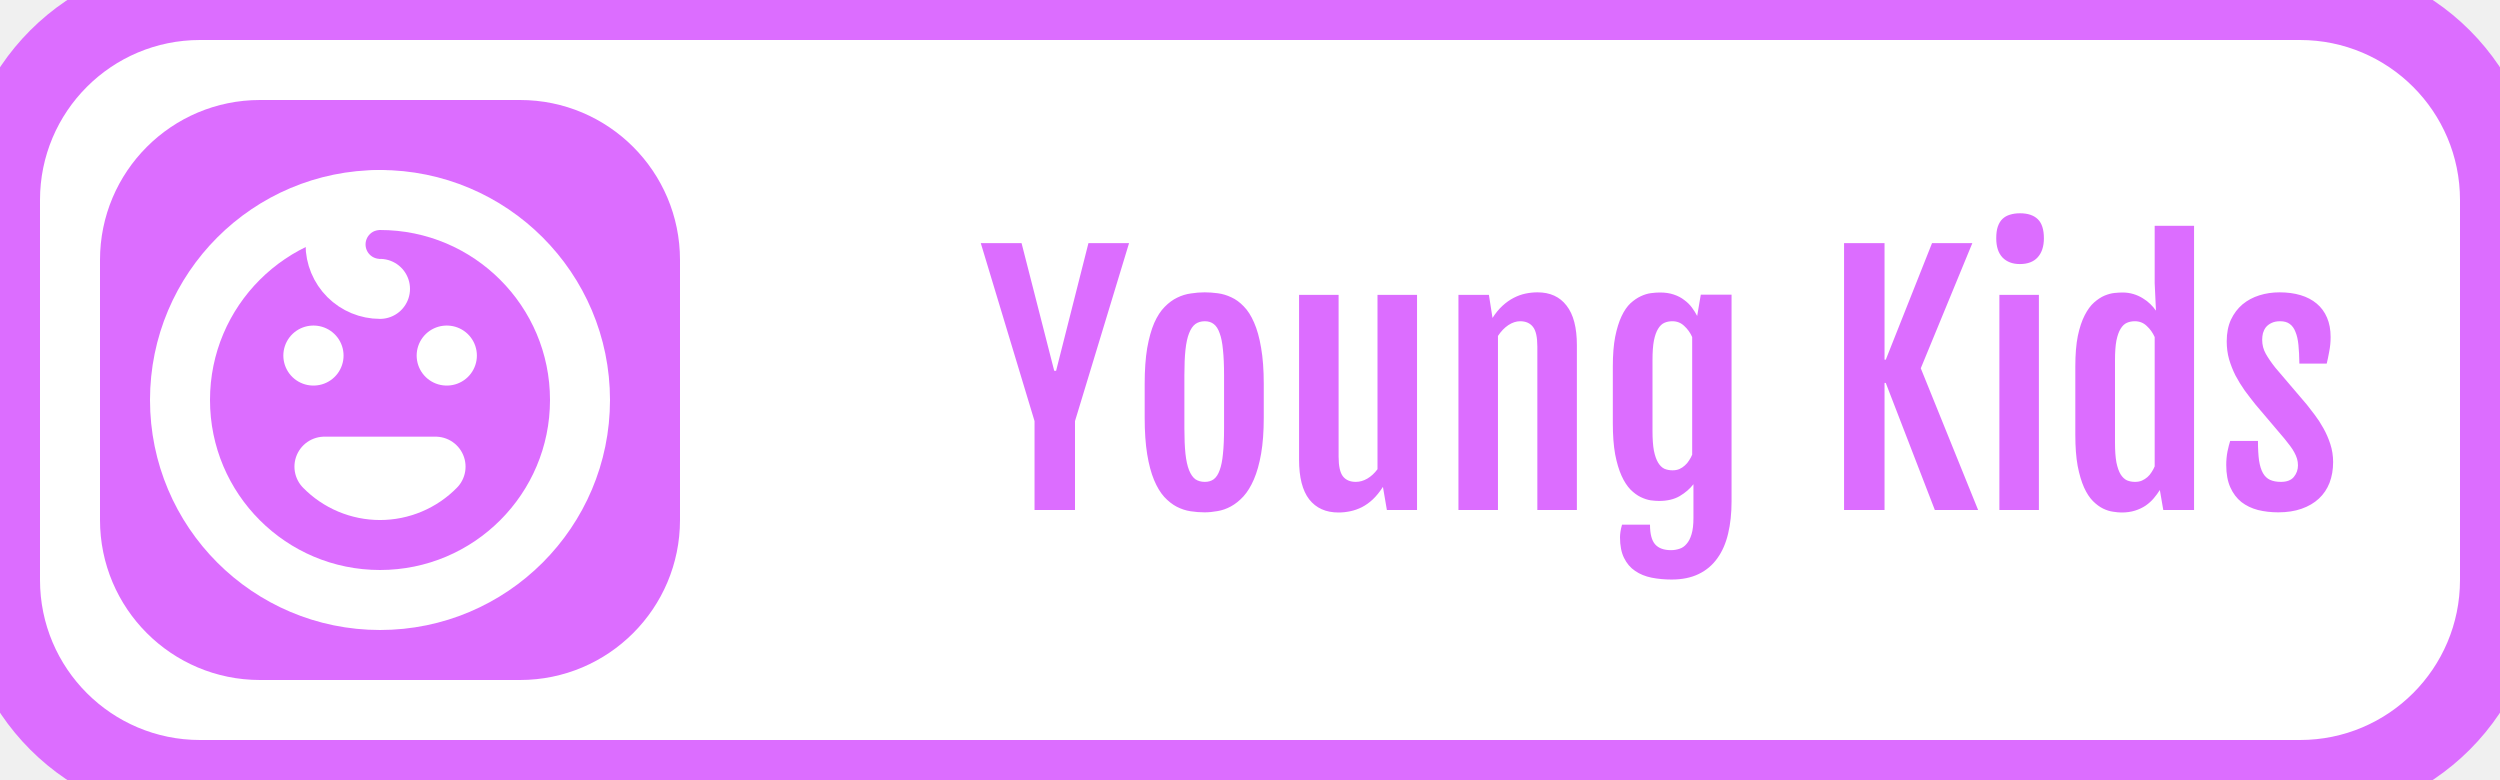
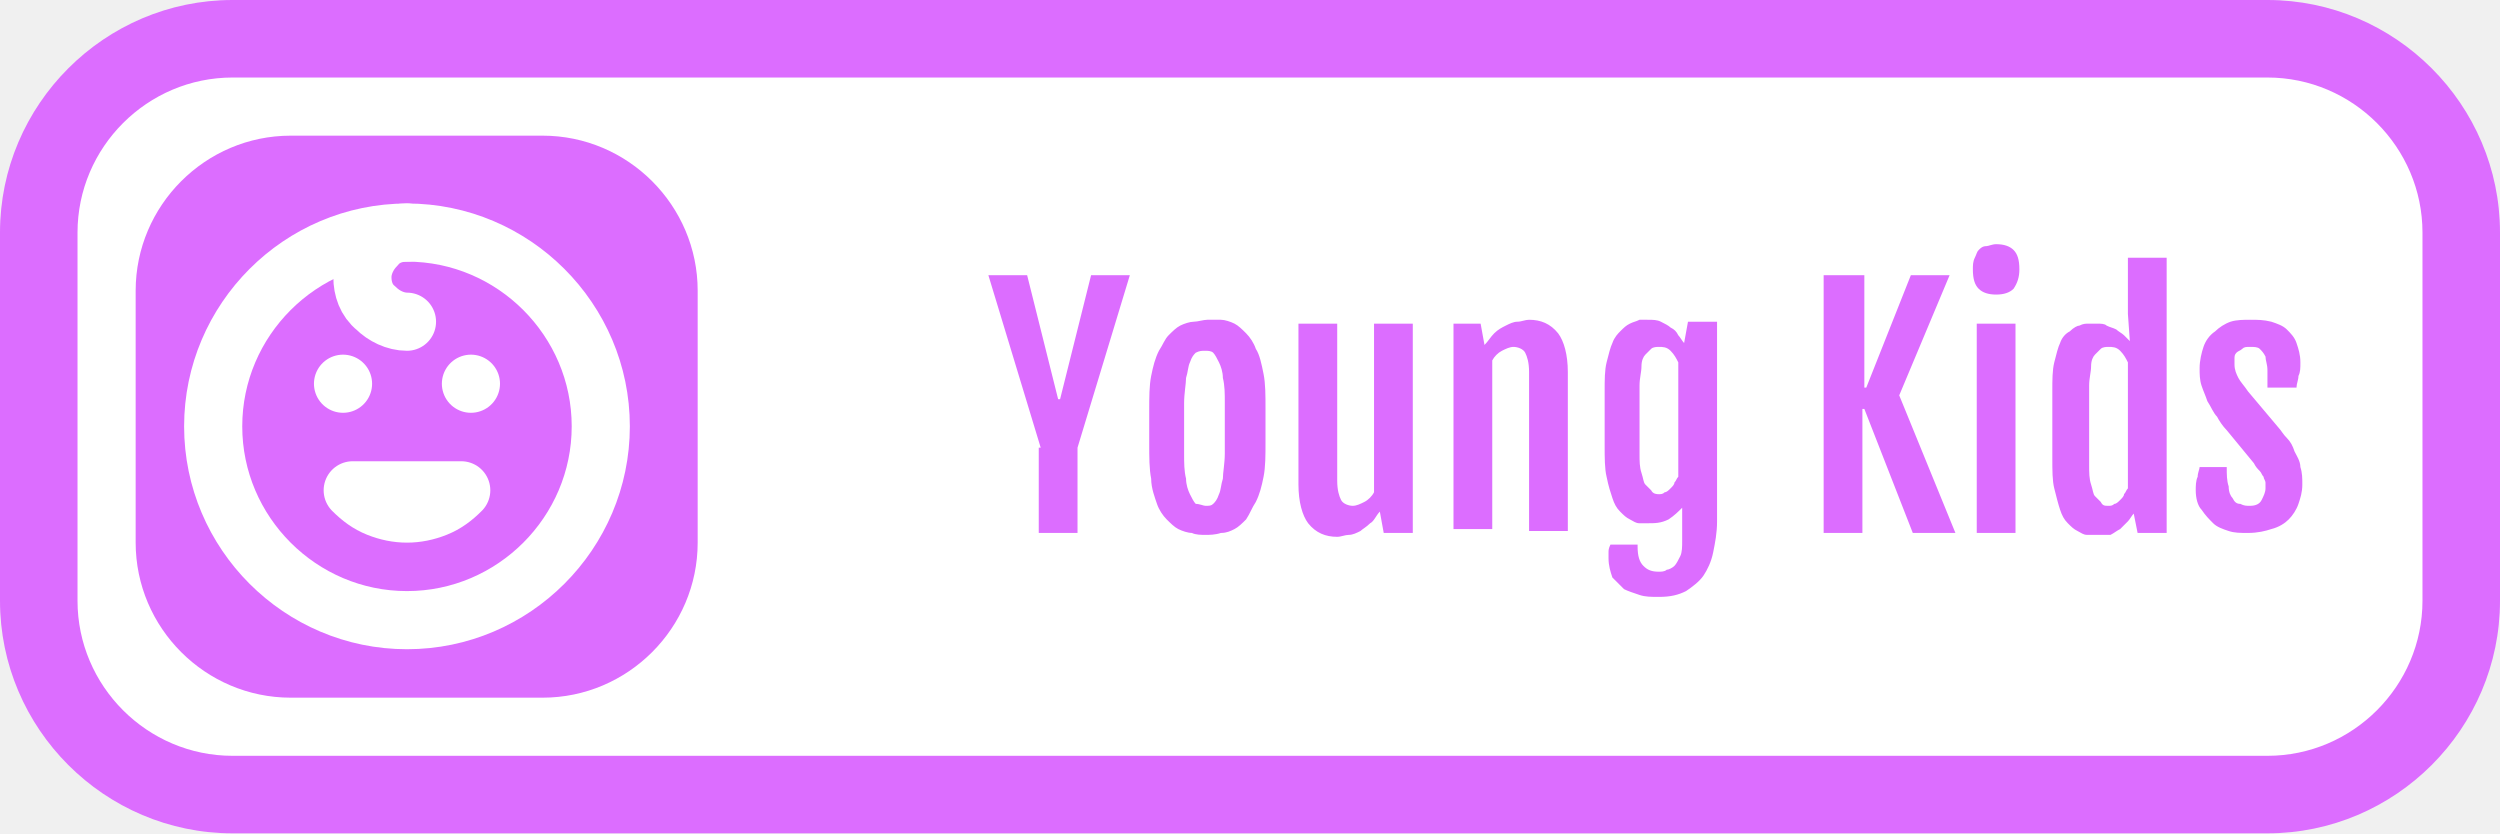
- <svg xmlns="http://www.w3.org/2000/svg" width="125" height="39" viewBox="0 0 125 39" fill="none">
-   <path d="M0 10C0 4.477 4.477 0 10 0H115C120.523 0 125 4.477 125 10V29C125 34.523 120.523 39 115 39H10C4.477 39 0 34.523 0 29V10Z" fill="white" />
-   <rect x="5" y="5" width="29" height="29" rx="8" fill="#DC6DFF" />
-   <path d="M19 30C24.523 30 29 25.523 29 20C29 14.477 24.523 10 19 10C13.477 10 9 14.477 9 20C9 25.523 13.477 30 19 30Z" stroke="white" stroke-width="3" stroke-linecap="round" stroke-linejoin="round" />
-   <path d="M19 10C18.411 10 17.845 10.234 17.429 10.651C17.012 11.068 16.778 11.633 16.778 12.222C16.778 12.812 17.012 13.377 17.429 13.794C17.845 14.21 18.411 14.444 19 14.444M15.667 17.778H15.678H15.667ZM22.333 17.778H22.344H22.333ZM16.222 23.333C16.584 23.703 17.017 23.997 17.493 24.197C17.97 24.397 18.483 24.501 19 24.501C19.517 24.501 20.029 24.397 20.506 24.197C20.983 23.997 21.416 23.703 21.778 23.333H16.222Z" stroke="white" stroke-width="3" stroke-linecap="round" stroke-linejoin="round" />
-   <path d="M51.727 21.055L49.039 12.156H51.078L52.711 18.539H52.805L54.422 12.156H56.453L53.75 21.055V25.5H51.727V21.055ZM60.227 25.617C59.997 25.617 59.763 25.599 59.523 25.562C59.289 25.526 59.06 25.451 58.836 25.336C58.617 25.221 58.409 25.057 58.211 24.844C58.018 24.63 57.849 24.349 57.703 24C57.557 23.651 57.443 23.221 57.359 22.711C57.276 22.201 57.234 21.591 57.234 20.883V19.195C57.234 18.497 57.276 17.901 57.359 17.406C57.448 16.906 57.565 16.487 57.711 16.148C57.862 15.81 58.036 15.542 58.234 15.344C58.432 15.141 58.641 14.987 58.859 14.883C59.083 14.773 59.312 14.703 59.547 14.672C59.781 14.635 60.01 14.617 60.234 14.617C60.448 14.617 60.669 14.633 60.898 14.664C61.128 14.695 61.352 14.763 61.57 14.867C61.789 14.966 61.995 15.117 62.188 15.32C62.385 15.518 62.557 15.787 62.703 16.125C62.854 16.463 62.971 16.885 63.055 17.391C63.143 17.891 63.188 18.492 63.188 19.195V20.883C63.188 21.581 63.143 22.182 63.055 22.688C62.966 23.193 62.846 23.62 62.695 23.969C62.544 24.318 62.37 24.602 62.172 24.82C61.974 25.034 61.766 25.201 61.547 25.32C61.328 25.44 61.104 25.518 60.875 25.555C60.651 25.596 60.435 25.617 60.227 25.617ZM60.242 24.094C60.419 24.094 60.568 24.049 60.688 23.961C60.812 23.867 60.911 23.716 60.984 23.508C61.062 23.299 61.117 23.026 61.148 22.688C61.185 22.344 61.203 21.919 61.203 21.414V18.766C61.203 18.26 61.185 17.836 61.148 17.492C61.117 17.148 61.062 16.872 60.984 16.664C60.911 16.451 60.812 16.297 60.688 16.203C60.568 16.109 60.419 16.062 60.242 16.062C60.055 16.062 59.896 16.109 59.766 16.203C59.641 16.297 59.536 16.451 59.453 16.664C59.37 16.872 59.31 17.148 59.273 17.492C59.237 17.836 59.219 18.26 59.219 18.766V21.414C59.219 21.919 59.237 22.344 59.273 22.688C59.31 23.026 59.37 23.299 59.453 23.508C59.536 23.716 59.641 23.867 59.766 23.961C59.896 24.049 60.055 24.094 60.242 24.094ZM64.953 14.742H66.93V22.828C66.93 23.302 67.003 23.633 67.148 23.82C67.294 24.003 67.508 24.094 67.789 24.094C67.987 24.094 68.18 24.039 68.367 23.93C68.555 23.82 68.724 23.664 68.875 23.461V14.742H70.852V25.5H69.344L69.148 24.352H69.141C68.984 24.596 68.818 24.802 68.641 24.969C68.469 25.13 68.287 25.26 68.094 25.359C67.906 25.453 67.713 25.521 67.516 25.562C67.318 25.604 67.12 25.625 66.922 25.625C66.292 25.625 65.805 25.406 65.461 24.969C65.122 24.531 64.953 23.87 64.953 22.984V14.742ZM72.922 14.742H74.445L74.625 15.891V15.898C74.781 15.654 74.948 15.45 75.125 15.289C75.307 15.122 75.495 14.99 75.688 14.891C75.88 14.792 76.076 14.721 76.273 14.68C76.477 14.638 76.677 14.617 76.875 14.617C77.505 14.617 77.99 14.838 78.328 15.281C78.672 15.719 78.844 16.378 78.844 17.258V25.5H76.867V17.328C76.867 16.854 76.794 16.526 76.648 16.344C76.503 16.156 76.289 16.062 76.008 16.062C75.81 16.062 75.612 16.128 75.414 16.258C75.221 16.388 75.049 16.568 74.898 16.797V25.5H72.922V14.742ZM82.5 26.234C82.5 26.698 82.586 27.026 82.758 27.219C82.93 27.412 83.195 27.508 83.555 27.508C83.701 27.508 83.841 27.484 83.977 27.438C84.112 27.396 84.229 27.315 84.328 27.195C84.432 27.081 84.516 26.919 84.578 26.711C84.641 26.503 84.672 26.234 84.672 25.906V24.211C84.495 24.44 84.266 24.638 83.984 24.805C83.708 24.966 83.365 25.047 82.953 25.047C82.833 25.047 82.693 25.037 82.531 25.016C82.37 24.99 82.203 24.935 82.031 24.852C81.859 24.768 81.69 24.643 81.523 24.477C81.357 24.305 81.208 24.076 81.078 23.789C80.948 23.503 80.841 23.146 80.758 22.719C80.68 22.287 80.641 21.766 80.641 21.156V18.328C80.641 17.745 80.68 17.25 80.758 16.844C80.841 16.432 80.948 16.088 81.078 15.812C81.208 15.537 81.357 15.32 81.523 15.164C81.695 15.008 81.867 14.891 82.039 14.812C82.216 14.729 82.388 14.677 82.555 14.656C82.721 14.635 82.87 14.625 83 14.625C83.26 14.625 83.49 14.659 83.688 14.727C83.891 14.794 84.065 14.885 84.211 15C84.362 15.109 84.49 15.234 84.594 15.375C84.698 15.516 84.787 15.656 84.859 15.797L85.039 14.734H86.578V25.062C86.578 25.662 86.521 26.201 86.406 26.68C86.292 27.164 86.112 27.576 85.867 27.914C85.622 28.258 85.31 28.521 84.93 28.703C84.555 28.885 84.104 28.977 83.578 28.977C83.224 28.977 82.891 28.945 82.578 28.883C82.266 28.82 81.992 28.708 81.758 28.547C81.523 28.391 81.338 28.174 81.203 27.898C81.068 27.628 81 27.281 81 26.859C81 26.787 81.008 26.695 81.023 26.586C81.039 26.477 81.065 26.359 81.102 26.234H82.5ZM83.625 23.516C83.755 23.516 83.87 23.495 83.969 23.453C84.073 23.406 84.164 23.346 84.242 23.273C84.326 23.201 84.396 23.117 84.453 23.023C84.516 22.93 84.568 22.833 84.609 22.734V16.852C84.51 16.633 84.378 16.448 84.211 16.297C84.049 16.141 83.852 16.062 83.617 16.062C83.471 16.062 83.338 16.088 83.219 16.141C83.099 16.193 82.995 16.292 82.906 16.438C82.818 16.578 82.747 16.776 82.695 17.031C82.648 17.281 82.625 17.607 82.625 18.008V21.547C82.625 21.948 82.648 22.276 82.695 22.531C82.747 22.787 82.818 22.987 82.906 23.133C82.995 23.279 83.099 23.38 83.219 23.438C83.344 23.49 83.479 23.516 83.625 23.516ZM92.203 12.156H94.227V17.984H94.289L96.602 12.156H98.617L96.039 18.414L98.906 25.5H96.742L94.289 19.148H94.227V25.5H92.203V12.156ZM100.992 13.203C100.628 13.203 100.339 13.094 100.125 12.875C99.917 12.656 99.812 12.336 99.812 11.914C99.812 11.68 99.838 11.484 99.891 11.328C99.948 11.167 100.026 11.039 100.125 10.945C100.229 10.846 100.354 10.776 100.5 10.734C100.646 10.688 100.812 10.664 101 10.664C101.391 10.664 101.688 10.763 101.891 10.961C102.094 11.159 102.195 11.477 102.195 11.914C102.195 12.32 102.091 12.638 101.883 12.867C101.68 13.091 101.383 13.203 100.992 13.203ZM99.969 14.742H101.945V25.5H99.969V14.742ZM106.078 25.625C105.958 25.625 105.818 25.612 105.656 25.586C105.495 25.565 105.328 25.513 105.156 25.43C104.984 25.346 104.815 25.221 104.648 25.055C104.482 24.888 104.333 24.662 104.203 24.375C104.073 24.083 103.966 23.724 103.883 23.297C103.805 22.87 103.766 22.352 103.766 21.742V18.328C103.766 17.724 103.807 17.213 103.891 16.797C103.979 16.38 104.094 16.037 104.234 15.766C104.375 15.49 104.531 15.276 104.703 15.125C104.88 14.969 105.055 14.854 105.227 14.781C105.404 14.708 105.57 14.664 105.727 14.648C105.888 14.633 106.021 14.625 106.125 14.625C106.318 14.625 106.5 14.651 106.672 14.703C106.844 14.755 107 14.825 107.141 14.914C107.281 14.997 107.406 15.094 107.516 15.203C107.625 15.307 107.716 15.414 107.789 15.523L107.797 15.516L107.734 14.156V11.289H109.703V25.5H108.164L107.992 24.5C107.904 24.641 107.802 24.779 107.688 24.914C107.573 25.049 107.438 25.172 107.281 25.281C107.125 25.385 106.948 25.469 106.75 25.531C106.552 25.594 106.328 25.625 106.078 25.625ZM106.75 24.094C106.88 24.094 106.995 24.073 107.094 24.031C107.198 23.984 107.289 23.927 107.367 23.859C107.451 23.787 107.521 23.703 107.578 23.609C107.641 23.516 107.693 23.419 107.734 23.32V16.852C107.635 16.633 107.503 16.448 107.336 16.297C107.174 16.141 106.977 16.062 106.742 16.062C106.596 16.062 106.464 16.088 106.344 16.141C106.224 16.193 106.12 16.292 106.031 16.438C105.943 16.578 105.872 16.776 105.82 17.031C105.773 17.281 105.75 17.607 105.75 18.008V22.133C105.75 22.534 105.773 22.862 105.82 23.117C105.872 23.372 105.943 23.573 106.031 23.719C106.12 23.859 106.224 23.958 106.344 24.016C106.469 24.068 106.604 24.094 106.75 24.094ZM111.312 23.25C111.312 23.016 111.333 22.789 111.375 22.57C111.422 22.352 111.466 22.177 111.508 22.047H112.898C112.898 22.438 112.917 22.766 112.953 23.031C112.995 23.292 113.06 23.5 113.148 23.656C113.237 23.812 113.354 23.924 113.5 23.992C113.651 24.06 113.833 24.094 114.047 24.094C114.344 24.094 114.56 24.01 114.695 23.844C114.831 23.677 114.898 23.484 114.898 23.266C114.898 23.151 114.883 23.042 114.852 22.938C114.82 22.833 114.776 22.729 114.719 22.625C114.661 22.516 114.591 22.406 114.508 22.297C114.424 22.188 114.331 22.068 114.227 21.938L112.781 20.234C112.594 20 112.411 19.763 112.234 19.523C112.062 19.279 111.909 19.029 111.773 18.773C111.643 18.513 111.536 18.242 111.453 17.961C111.375 17.68 111.336 17.383 111.336 17.07C111.336 16.654 111.406 16.292 111.547 15.984C111.693 15.677 111.885 15.422 112.125 15.219C112.37 15.016 112.651 14.865 112.969 14.766C113.286 14.667 113.622 14.617 113.977 14.617C114.367 14.617 114.719 14.664 115.031 14.758C115.344 14.852 115.612 14.992 115.836 15.18C116.06 15.367 116.232 15.602 116.352 15.883C116.471 16.159 116.531 16.482 116.531 16.852C116.531 17.102 116.508 17.344 116.461 17.578C116.419 17.812 116.378 18.013 116.336 18.18H114.969C114.964 17.826 114.948 17.516 114.922 17.25C114.896 16.984 114.846 16.766 114.773 16.594C114.706 16.417 114.609 16.284 114.484 16.195C114.365 16.107 114.206 16.062 114.008 16.062C113.836 16.062 113.693 16.091 113.578 16.148C113.464 16.201 113.37 16.271 113.297 16.359C113.229 16.448 113.18 16.547 113.148 16.656C113.122 16.766 113.109 16.878 113.109 16.992C113.109 17.242 113.169 17.474 113.289 17.688C113.409 17.901 113.568 18.133 113.766 18.383L115.344 20.234C115.458 20.375 115.591 20.547 115.742 20.75C115.893 20.948 116.036 21.169 116.172 21.414C116.307 21.654 116.422 21.917 116.516 22.203C116.609 22.49 116.656 22.789 116.656 23.102C116.656 23.482 116.596 23.828 116.477 24.141C116.357 24.448 116.18 24.711 115.945 24.93C115.711 25.148 115.422 25.318 115.078 25.438C114.74 25.557 114.352 25.617 113.914 25.617C113.555 25.617 113.216 25.578 112.898 25.5C112.581 25.417 112.305 25.284 112.07 25.102C111.836 24.914 111.651 24.669 111.516 24.367C111.38 24.065 111.312 23.693 111.312 23.25Z" fill="#DC6DFF" />
-   <path d="M10 2H115V-2H10V2ZM123 10V29H127V10H123ZM115 37H10V41H115V37ZM2 29V10H-2V29H2ZM10 37C5.582 37 2 33.418 2 29H-2C-2 35.627 3.373 41 10 41V37ZM123 29C123 33.418 119.418 37 115 37V41C121.627 41 127 35.627 127 29H123ZM115 2C119.418 2 123 5.582 123 10H127C127 3.373 121.627 -2 115 -2V2ZM10 -2C3.373 -2 -2 3.373 -2 10H2C2 5.582 5.582 2 10 2V-2Z" fill="#DC6DFF" />
+ <svg xmlns="http://www.w3.org/2000/svg" version="1.1" id="Слой_1" x="0px" y="0px" viewBox="0 0 129 43" style="enable-background:new 0 0 129 43;" xml:space="preserve">
+   <style type="text/css">
+ 	.st0{fill:#FFFFFF;}
+ 	.st1{fill:#DC6DFF;}
+ 	.st2{fill:none;stroke:#FFFFFF;stroke-width:3;stroke-linecap:round;stroke-linejoin:round;}
+ </style>
+   <path class="st0" d="M2,12C2,6.5,6.5,2,12,2h105c5.5,0,10,4.5,10,10v19c0,5.5-4.5,10-10,10H12C6.5,41,2,36.5,2,31V12z" />
+   <path class="st1" d="M15,7h13c4.4,0,8,3.6,8,8v13c0,4.4-3.6,8-8,8H15c-4.4,0-8-3.6-8-8V15C7,10.6,10.6,7,15,7z" />
+   <path class="st2" d="M21,32c5.5,0,10-4.5,10-10s-4.5-10-10-10s-10,4.5-10,10S15.5,32,21,32z" />
+   <path class="st2" d="M21,12c-0.6,0-1.2,0.2-1.6,0.7c-0.4,0.4-0.7,1-0.7,1.6c0,0.6,0.2,1.2,0.7,1.6c0.4,0.4,1,0.7,1.6,0.7 M17.7,19.8  L17.7,19.8L17.7,19.8z M24.3,19.8L24.3,19.8L24.3,19.8z M18.2,25.3c0.4,0.4,0.8,0.7,1.3,0.9c0.5,0.2,1,0.3,1.5,0.3  c0.5,0,1-0.1,1.5-0.3c0.5-0.2,0.9-0.5,1.3-0.9H18.2z" />
+   <path class="st1" d="M53.7,23.1L51,14.2h2l1.6,6.4h0.1l1.6-6.4h2l-2.7,8.9v4.4h-2V23.1z M62.2,27.6c-0.2,0-0.5,0-0.7-0.1  c-0.2,0-0.5-0.1-0.7-0.2c-0.2-0.1-0.4-0.3-0.6-0.5c-0.2-0.2-0.4-0.5-0.5-0.8c-0.1-0.3-0.3-0.8-0.3-1.3c-0.1-0.5-0.1-1.1-0.1-1.8  v-1.7c0-0.7,0-1.3,0.1-1.8c0.1-0.5,0.2-0.9,0.4-1.3c0.2-0.3,0.3-0.6,0.5-0.8c0.2-0.2,0.4-0.4,0.6-0.5c0.2-0.1,0.5-0.2,0.7-0.2  c0.2,0,0.5-0.1,0.7-0.1c0.2,0,0.4,0,0.7,0c0.2,0,0.5,0.1,0.7,0.2c0.2,0.1,0.4,0.3,0.6,0.5c0.2,0.2,0.4,0.5,0.5,0.8  c0.2,0.3,0.3,0.8,0.4,1.3c0.1,0.5,0.1,1.1,0.1,1.8v1.7c0,0.7,0,1.3-0.1,1.8c-0.1,0.5-0.2,0.9-0.4,1.3c-0.2,0.3-0.3,0.6-0.5,0.9  c-0.2,0.2-0.4,0.4-0.6,0.5c-0.2,0.1-0.4,0.2-0.7,0.2C62.7,27.6,62.4,27.6,62.2,27.6z M62.2,26.1c0.2,0,0.3,0,0.4-0.1  c0.1-0.1,0.2-0.2,0.3-0.5c0.1-0.2,0.1-0.5,0.2-0.8c0-0.3,0.1-0.8,0.1-1.3v-2.6c0-0.5,0-0.9-0.1-1.3c0-0.3-0.1-0.6-0.2-0.8  c-0.1-0.2-0.2-0.4-0.3-0.5c-0.1-0.1-0.3-0.1-0.4-0.1c-0.2,0-0.3,0-0.5,0.1c-0.1,0.1-0.2,0.2-0.3,0.5c-0.1,0.2-0.1,0.5-0.2,0.8  c0,0.3-0.1,0.8-0.1,1.3v2.6c0,0.5,0,0.9,0.1,1.3c0,0.3,0.1,0.6,0.2,0.8c0.1,0.2,0.2,0.4,0.3,0.5C61.9,26,62.1,26.1,62.2,26.1z   M67,16.7h2v8.1c0,0.5,0.1,0.8,0.2,1c0.1,0.2,0.4,0.3,0.6,0.3c0.2,0,0.4-0.1,0.6-0.2c0.2-0.1,0.4-0.3,0.5-0.5v-8.7h2v10.8h-1.5  l-0.2-1.1h0c-0.2,0.2-0.3,0.5-0.5,0.6c-0.2,0.2-0.4,0.3-0.5,0.4c-0.2,0.1-0.4,0.2-0.6,0.2s-0.4,0.1-0.6,0.1c-0.6,0-1.1-0.2-1.5-0.7  c-0.3-0.4-0.5-1.1-0.5-2V16.7z M74.9,16.7h1.5l0.2,1.1v0c0.2-0.2,0.3-0.4,0.5-0.6c0.2-0.2,0.4-0.3,0.6-0.4c0.2-0.1,0.4-0.2,0.6-0.2  c0.2,0,0.4-0.1,0.6-0.1c0.6,0,1.1,0.2,1.5,0.7c0.3,0.4,0.5,1.1,0.5,2v8.2h-2v-8.2c0-0.5-0.1-0.8-0.2-1c-0.1-0.2-0.4-0.3-0.6-0.3  c-0.2,0-0.4,0.1-0.6,0.2c-0.2,0.1-0.4,0.3-0.5,0.5v8.7h-2V16.7z M84.5,28.2c0,0.5,0.1,0.8,0.3,1c0.2,0.2,0.4,0.3,0.8,0.3  c0.1,0,0.3,0,0.4-0.1c0.1,0,0.3-0.1,0.4-0.2c0.1-0.1,0.2-0.3,0.3-0.5c0.1-0.2,0.1-0.5,0.1-0.8v-1.7c-0.2,0.2-0.4,0.4-0.7,0.6  C85.7,27,85.4,27,85,27c-0.1,0-0.3,0-0.4,0c-0.2,0-0.3-0.1-0.5-0.2c-0.2-0.1-0.3-0.2-0.5-0.4c-0.2-0.2-0.3-0.4-0.4-0.7  c-0.1-0.3-0.2-0.6-0.3-1.1c-0.1-0.4-0.1-1-0.1-1.6v-2.8c0-0.6,0-1.1,0.1-1.5c0.1-0.4,0.2-0.8,0.3-1c0.1-0.3,0.3-0.5,0.4-0.6  c0.2-0.2,0.3-0.3,0.5-0.4c0.2-0.1,0.3-0.1,0.5-0.2c0.2,0,0.3,0,0.4,0c0.3,0,0.5,0,0.7,0.1c0.2,0.1,0.4,0.2,0.5,0.3  c0.2,0.1,0.3,0.2,0.4,0.4c0.1,0.1,0.2,0.3,0.3,0.4l0.2-1.1h1.5v10.3c0,0.6-0.1,1.1-0.2,1.6c-0.1,0.5-0.3,0.9-0.5,1.2  c-0.2,0.3-0.6,0.6-0.9,0.8c-0.4,0.2-0.8,0.3-1.4,0.3c-0.4,0-0.7,0-1-0.1s-0.6-0.2-0.8-0.3c-0.2-0.2-0.4-0.4-0.6-0.6  c-0.1-0.3-0.2-0.6-0.2-1c0-0.1,0-0.2,0-0.3c0-0.1,0-0.2,0.1-0.4H84.5z M85.6,25.5c0.1,0,0.2,0,0.3-0.1c0.1,0,0.2-0.1,0.3-0.2  c0.1-0.1,0.2-0.2,0.2-0.3c0.1-0.1,0.1-0.2,0.2-0.3v-5.9c-0.1-0.2-0.2-0.4-0.4-0.6c-0.2-0.2-0.4-0.2-0.6-0.2c-0.1,0-0.3,0-0.4,0.1  c-0.1,0.1-0.2,0.2-0.3,0.3c-0.1,0.1-0.2,0.3-0.2,0.6c0,0.3-0.1,0.6-0.1,1v3.5c0,0.4,0,0.7,0.1,1c0.1,0.3,0.1,0.5,0.2,0.6  c0.1,0.1,0.2,0.2,0.3,0.3C85.3,25.5,85.5,25.5,85.6,25.5z M94.2,14.2h2V20h0.1l2.3-5.8h2L98,20.4l2.9,7.1h-2.2l-2.5-6.4h-0.1v6.4h-2  V14.2z M103,15.2c-0.4,0-0.7-0.1-0.9-0.3c-0.2-0.2-0.3-0.5-0.3-1c0-0.2,0-0.4,0.1-0.6c0.1-0.2,0.1-0.3,0.2-0.4  c0.1-0.1,0.2-0.2,0.4-0.2c0.1,0,0.3-0.1,0.5-0.1c0.4,0,0.7,0.1,0.9,0.3c0.2,0.2,0.3,0.5,0.3,1c0,0.4-0.1,0.7-0.3,1  C103.7,15.1,103.4,15.2,103,15.2z M102,16.7h2v10.8h-2V16.7z M108.1,27.6c-0.1,0-0.3,0-0.4,0c-0.2,0-0.3-0.1-0.5-0.2  c-0.2-0.1-0.3-0.2-0.5-0.4c-0.2-0.2-0.3-0.4-0.4-0.7c-0.1-0.3-0.2-0.7-0.3-1.1c-0.1-0.4-0.1-0.9-0.1-1.6v-3.4c0-0.6,0-1.1,0.1-1.5  c0.1-0.4,0.2-0.8,0.3-1c0.1-0.3,0.3-0.5,0.5-0.6c0.2-0.2,0.4-0.3,0.5-0.3c0.2-0.1,0.3-0.1,0.5-0.1c0.2,0,0.3,0,0.4,0  c0.2,0,0.4,0,0.5,0.1c0.2,0.1,0.3,0.1,0.5,0.2c0.1,0.1,0.3,0.2,0.4,0.3c0.1,0.1,0.2,0.2,0.3,0.3l0,0l-0.1-1.4v-2.9h2v14.2h-1.5  l-0.2-1c-0.1,0.1-0.2,0.3-0.3,0.4c-0.1,0.1-0.3,0.3-0.4,0.4c-0.2,0.1-0.3,0.2-0.5,0.3C108.6,27.6,108.3,27.6,108.1,27.6z   M108.8,26.1c0.1,0,0.2,0,0.3-0.1c0.1,0,0.2-0.1,0.3-0.2c0.1-0.1,0.2-0.2,0.2-0.3c0.1-0.1,0.1-0.2,0.2-0.3v-6.5  c-0.1-0.2-0.2-0.4-0.4-0.6c-0.2-0.2-0.4-0.2-0.6-0.2c-0.1,0-0.3,0-0.4,0.1c-0.1,0.1-0.2,0.2-0.3,0.3c-0.1,0.1-0.2,0.3-0.2,0.6  c0,0.3-0.1,0.6-0.1,1v4.1c0,0.4,0,0.7,0.1,1c0.1,0.3,0.1,0.5,0.2,0.6c0.1,0.1,0.2,0.2,0.3,0.3C108.5,26.1,108.6,26.1,108.8,26.1z   M113.3,25.3c0-0.2,0-0.5,0.1-0.7c0-0.2,0.1-0.4,0.1-0.5h1.4c0,0.4,0,0.7,0.1,1c0,0.3,0.1,0.5,0.2,0.6c0.1,0.2,0.2,0.3,0.4,0.3  c0.2,0.1,0.3,0.1,0.5,0.1c0.3,0,0.5-0.1,0.6-0.3c0.1-0.2,0.2-0.4,0.2-0.6c0-0.1,0-0.2,0-0.3c0-0.1-0.1-0.2-0.1-0.3  c-0.1-0.1-0.1-0.2-0.2-0.3c-0.1-0.1-0.2-0.2-0.3-0.4l-1.4-1.7c-0.2-0.2-0.4-0.5-0.5-0.7c-0.2-0.2-0.3-0.5-0.5-0.8  c-0.1-0.3-0.2-0.5-0.3-0.8c-0.1-0.3-0.1-0.6-0.1-0.9c0-0.4,0.1-0.8,0.2-1.1c0.1-0.3,0.3-0.6,0.6-0.8c0.2-0.2,0.5-0.4,0.8-0.5  c0.3-0.1,0.7-0.1,1-0.1c0.4,0,0.7,0,1.1,0.1c0.3,0.1,0.6,0.2,0.8,0.4s0.4,0.4,0.5,0.7c0.1,0.3,0.2,0.6,0.2,1c0,0.3,0,0.5-0.1,0.7  c0,0.2-0.1,0.4-0.1,0.6H117c0-0.4,0-0.7,0-0.9c0-0.3-0.1-0.5-0.1-0.7c-0.1-0.2-0.2-0.3-0.3-0.4c-0.1-0.1-0.3-0.1-0.5-0.1  c-0.2,0-0.3,0-0.4,0.1c-0.1,0.1-0.2,0.1-0.3,0.2c-0.1,0.1-0.1,0.2-0.1,0.3c0,0.1,0,0.2,0,0.3c0,0.3,0.1,0.5,0.2,0.7  c0.1,0.2,0.3,0.4,0.5,0.7l1.6,1.9c0.1,0.1,0.2,0.3,0.4,0.5c0.2,0.2,0.3,0.4,0.4,0.7c0.1,0.2,0.3,0.5,0.3,0.8  c0.1,0.3,0.1,0.6,0.1,0.9c0,0.4-0.1,0.7-0.2,1c-0.1,0.3-0.3,0.6-0.5,0.8c-0.2,0.2-0.5,0.4-0.9,0.5c-0.3,0.1-0.7,0.2-1.2,0.2  c-0.4,0-0.7,0-1-0.1c-0.3-0.1-0.6-0.2-0.8-0.4c-0.2-0.2-0.4-0.4-0.6-0.7C113.4,26.1,113.3,25.7,113.3,25.3z" />
+   <path class="st1" d="M12,4h105V0H12V4z M125,12v19h4V12H125z M117,39H12v4h105V39z M4,31V12H0v19H4z M12,39c-4.4,0-8-3.6-8-8H0  c0,6.6,5.4,12,12,12V39z M125,31c0,4.4-3.6,8-8,8v4c6.6,0,12-5.4,12-12H125z M117,4c4.4,0,8,3.6,8,8h4c0-6.6-5.4-12-12-12V4z M12,0  C5.4,0,0,5.4,0,12h4c0-4.4,3.6-8,8-8V0z" />
</svg>
